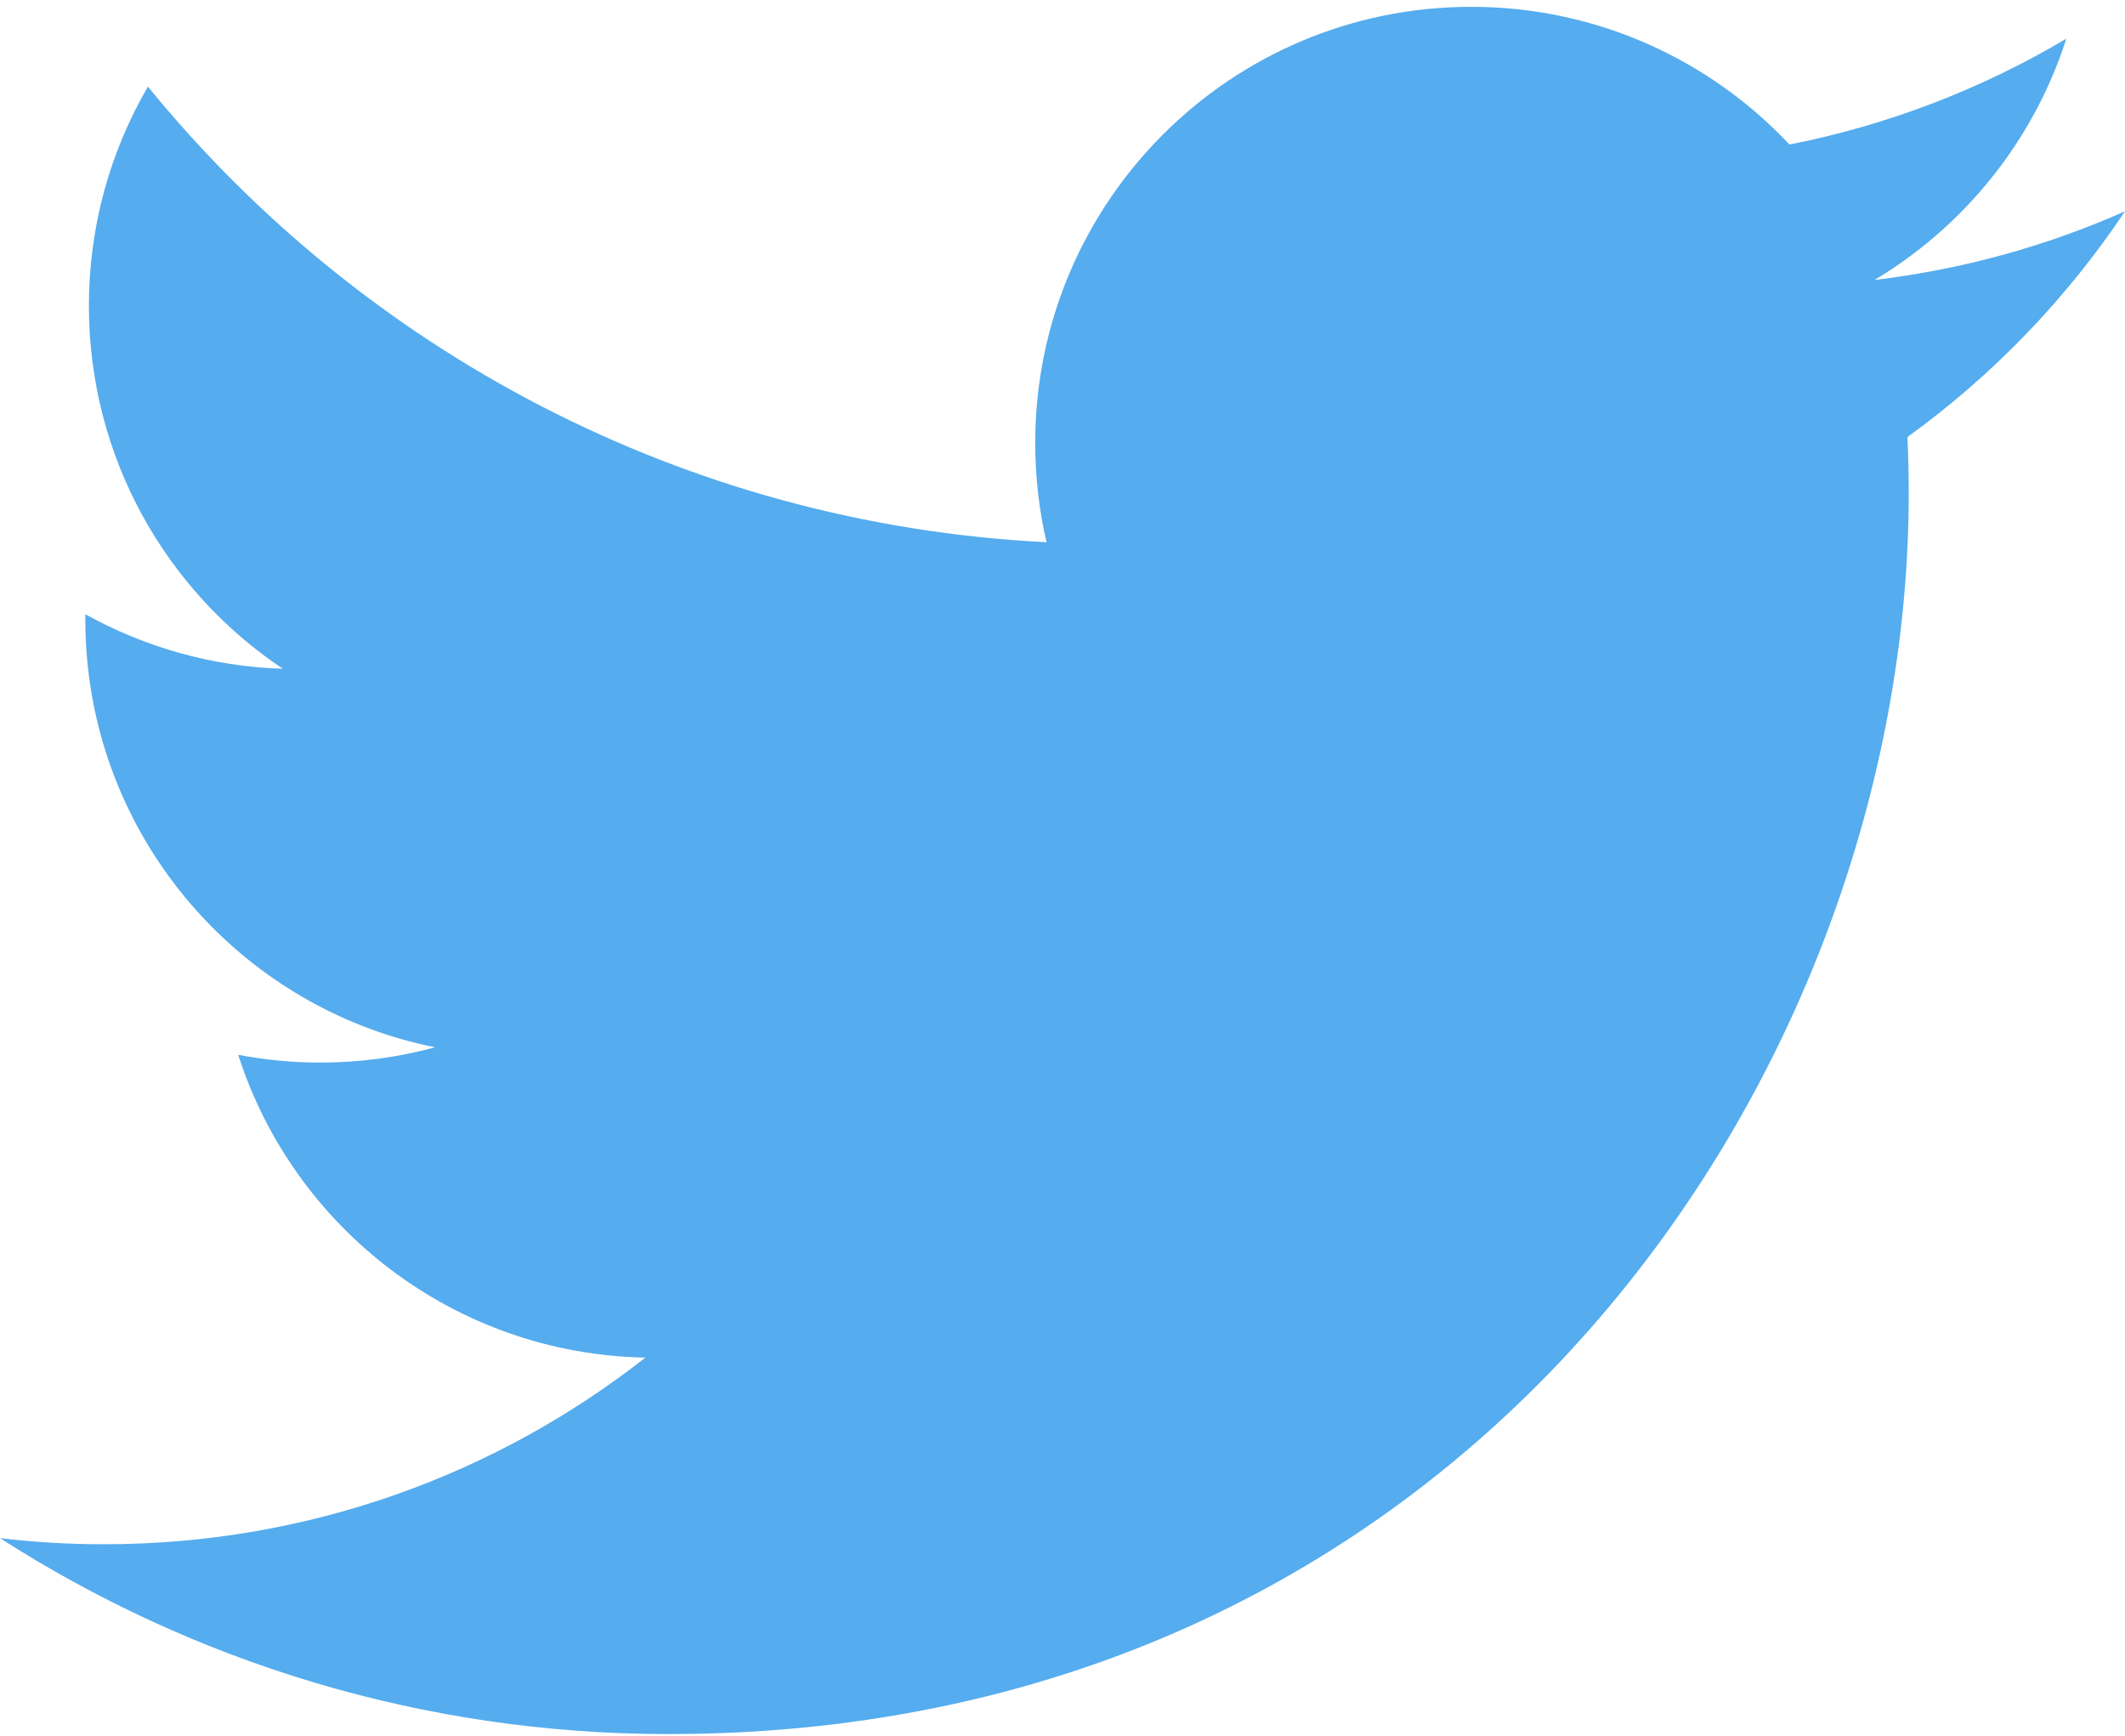
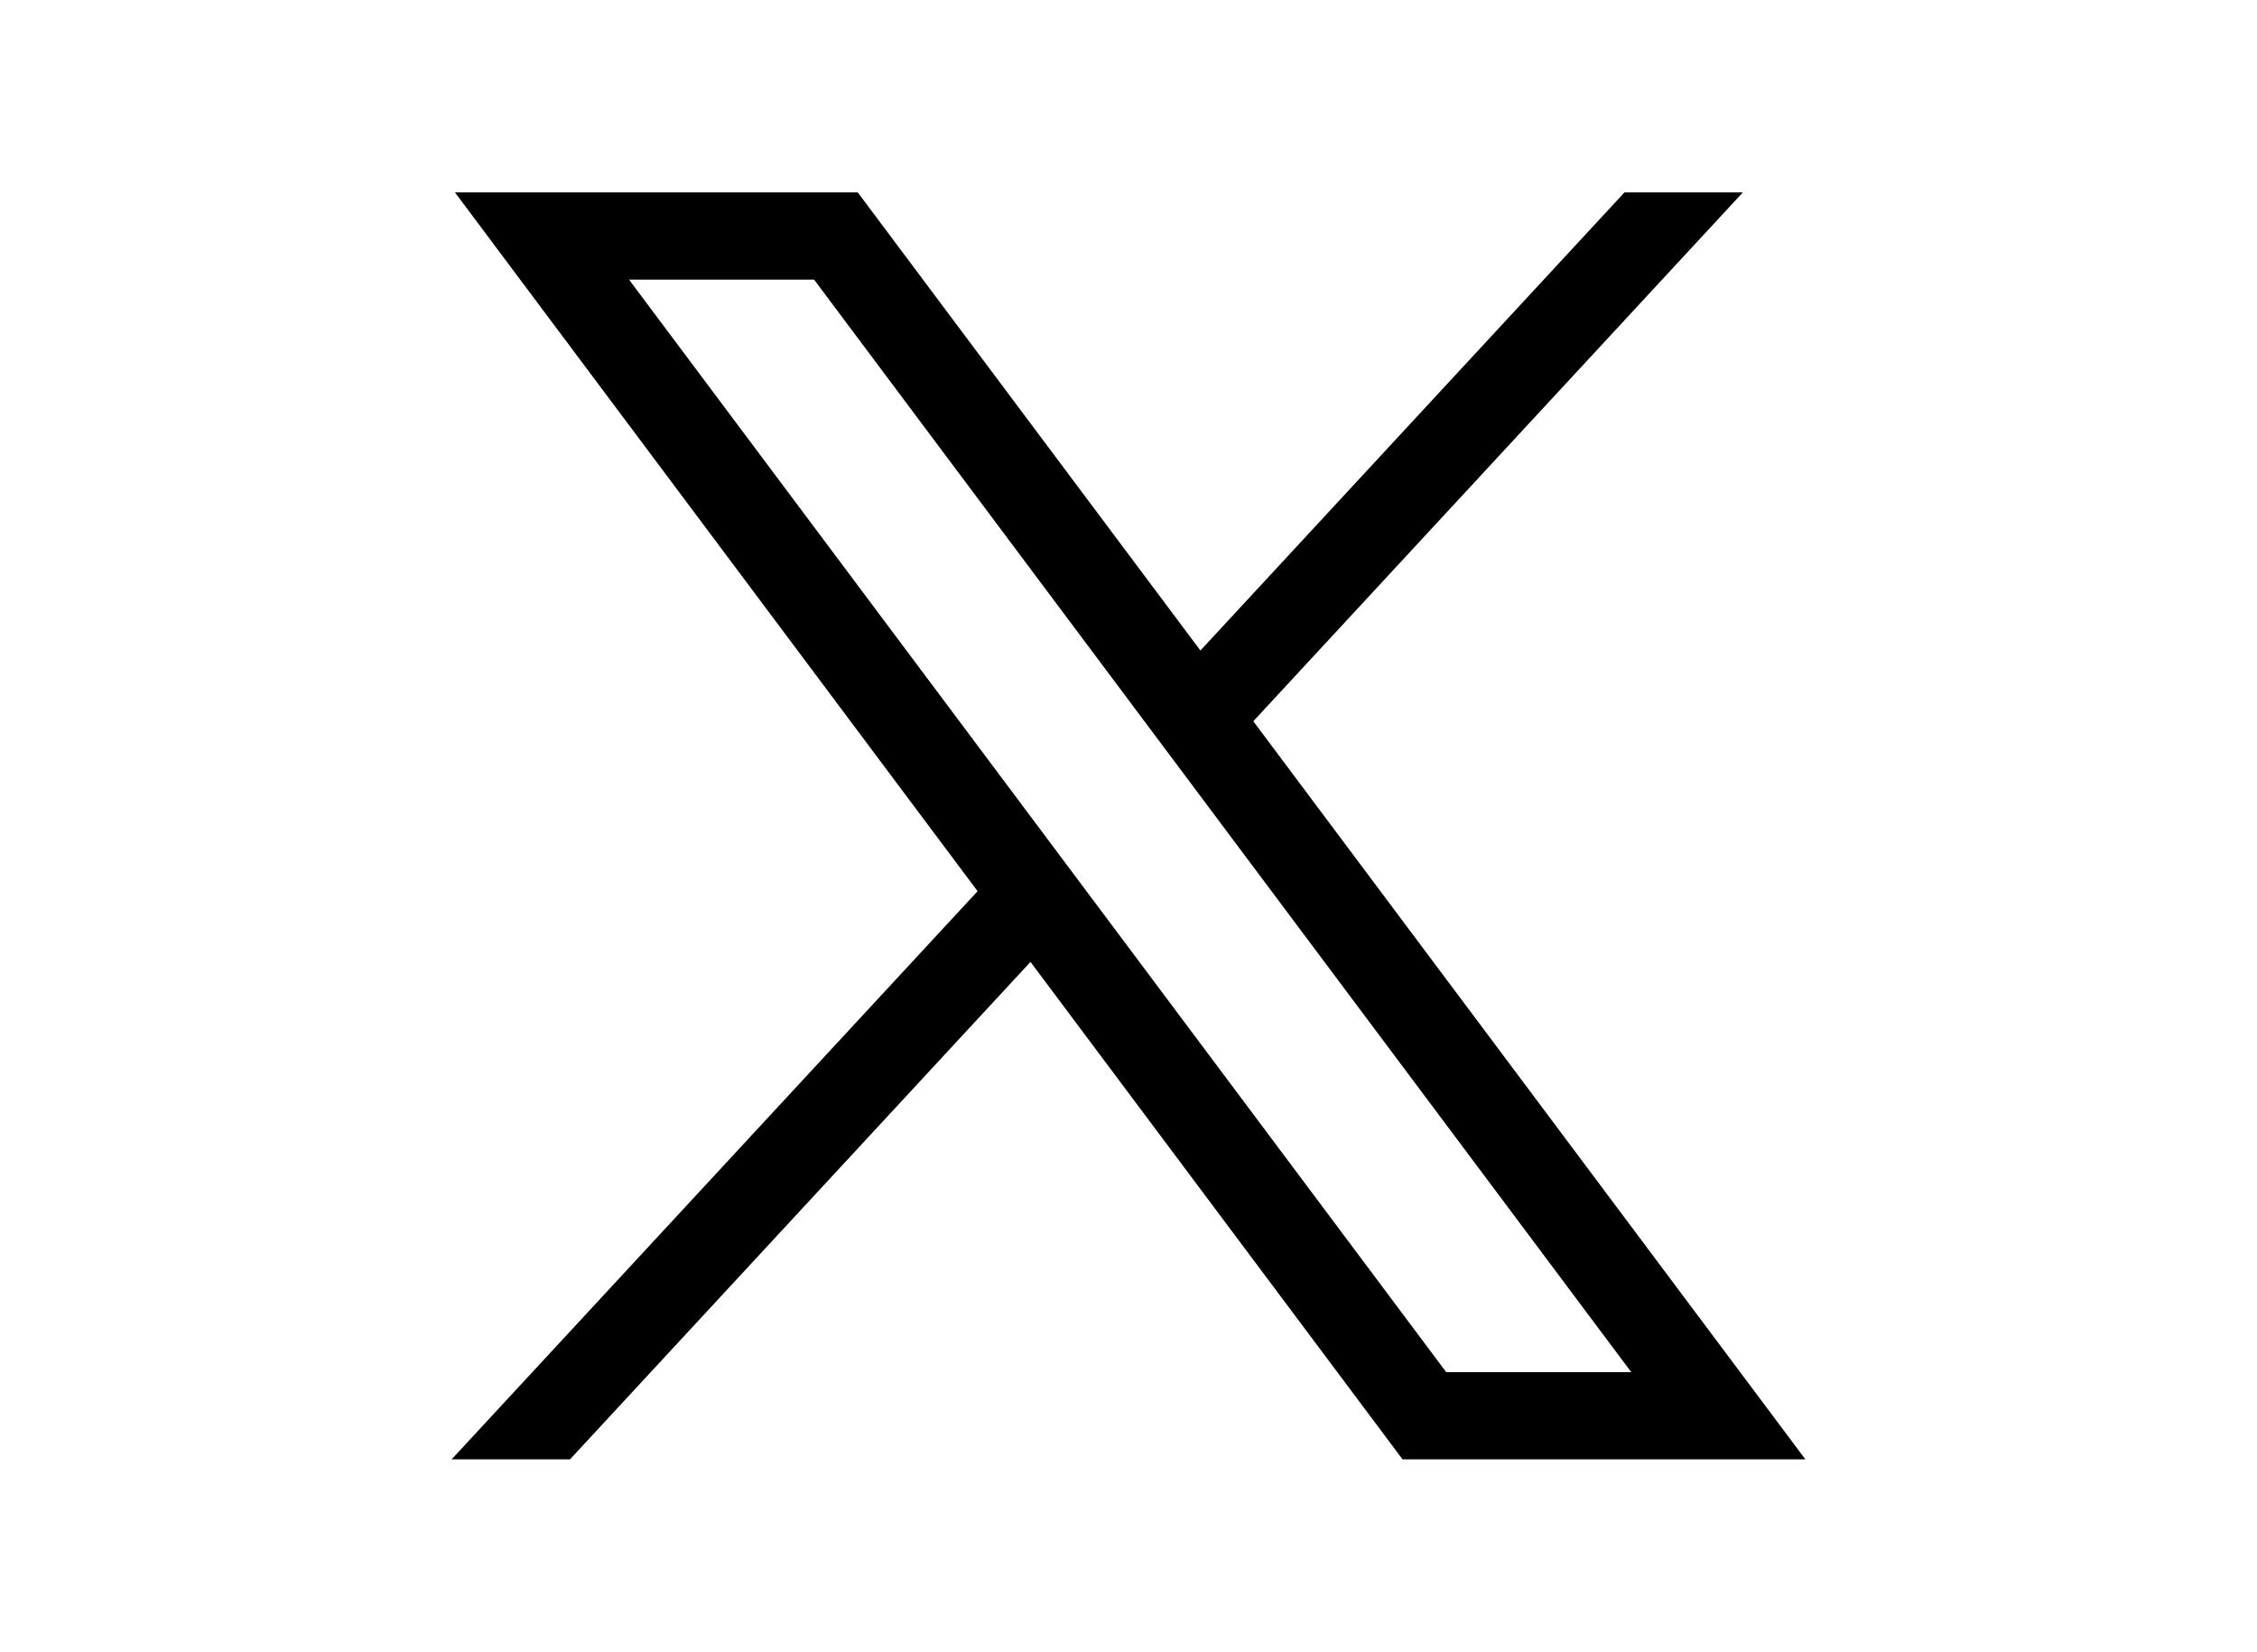
- <svg xmlns="http://www.w3.org/2000/svg" width="256px" height="209px" viewBox="0 0 256 209" version="1.1" preserveAspectRatio="xMidYMid">
-   <g>
-     <path d="M256,25.45 C246.581,29.627 236.458,32.45 225.834,33.72 C236.679,27.22 245.006,16.927 248.927,4.663 C238.78,10.681 227.539,15.052 215.576,17.408 C205.995,7.201 192.345,0.822 177.239,0.822 C148.233,0.822 124.716,24.338 124.716,53.342 C124.716,57.459 125.181,61.467 126.077,65.311 C82.426,63.121 43.726,42.211 17.821,10.436 C13.301,18.193 10.71,27.215 10.71,36.84 C10.71,55.062 19.984,71.137 34.076,80.556 C25.466,80.283 17.368,77.921 10.286,73.987 C10.283,74.206 10.283,74.426 10.283,74.647 C10.283,100.094 28.387,121.322 52.414,126.147 C48.006,127.347 43.366,127.989 38.576,127.989 C35.191,127.989 31.901,127.66 28.695,127.047 C35.378,147.913 54.774,163.098 77.757,163.522 C59.782,177.608 37.135,186.005 12.529,186.005 C8.29,186.005 4.109,185.756 0,185.271 C23.243,200.173 50.851,208.868 80.511,208.868 C177.117,208.868 229.944,128.837 229.944,59.433 C229.944,57.155 229.893,54.89 229.792,52.638 C240.053,45.233 248.958,35.983 256,25.45" fill="#55acee" />
+ <svg xmlns="http://www.w3.org/2000/svg" version="1.1" id="svg5" x="0px" y="0px" viewBox="0 0 1668.56 1221.19" style="enable-background:new 0 0 1668.56 1221.19;" xml:space="preserve">
+   <g id="layer1" transform="translate(52.39009,-25.0586)">
+     <path id="path1009" d="M283.94,167.31l386.39,516.64L281.5,1104h87.51l340.42-367.76L984.48,1104h297.8L874.15,558.3l361.92-390.99   h-87.51l-313.51,338.7l-253.31-338.7H283.94z M412.63,231.77h136.81l604.13,807.76h-136.81L412.63,231.77z" />
  </g>
</svg>
